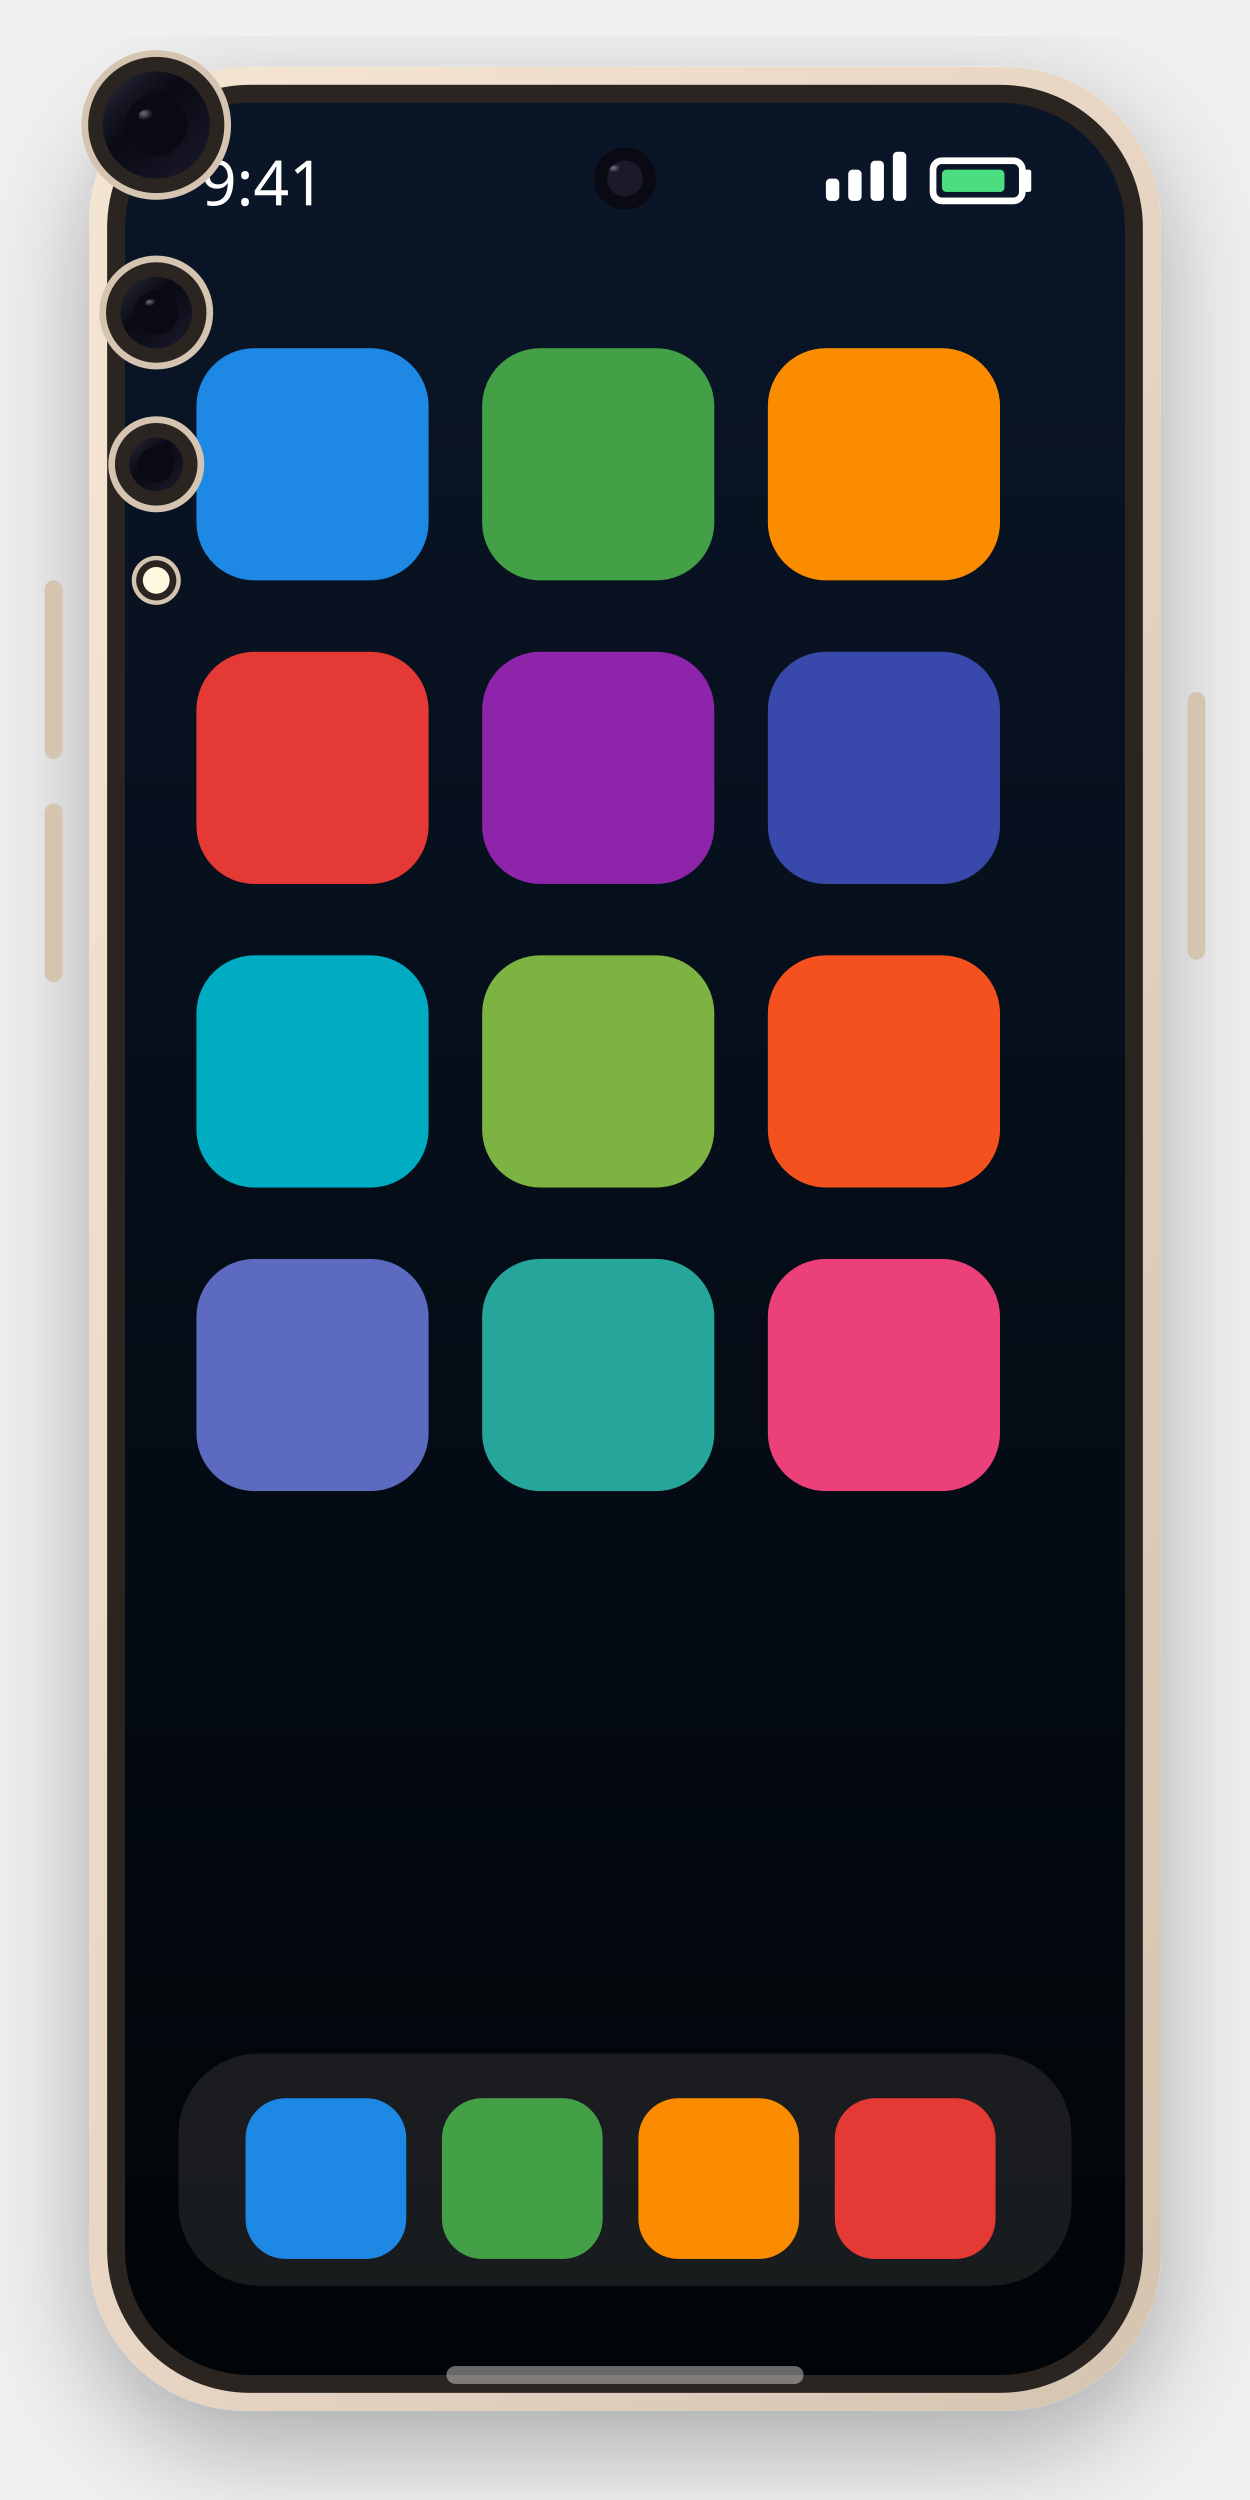
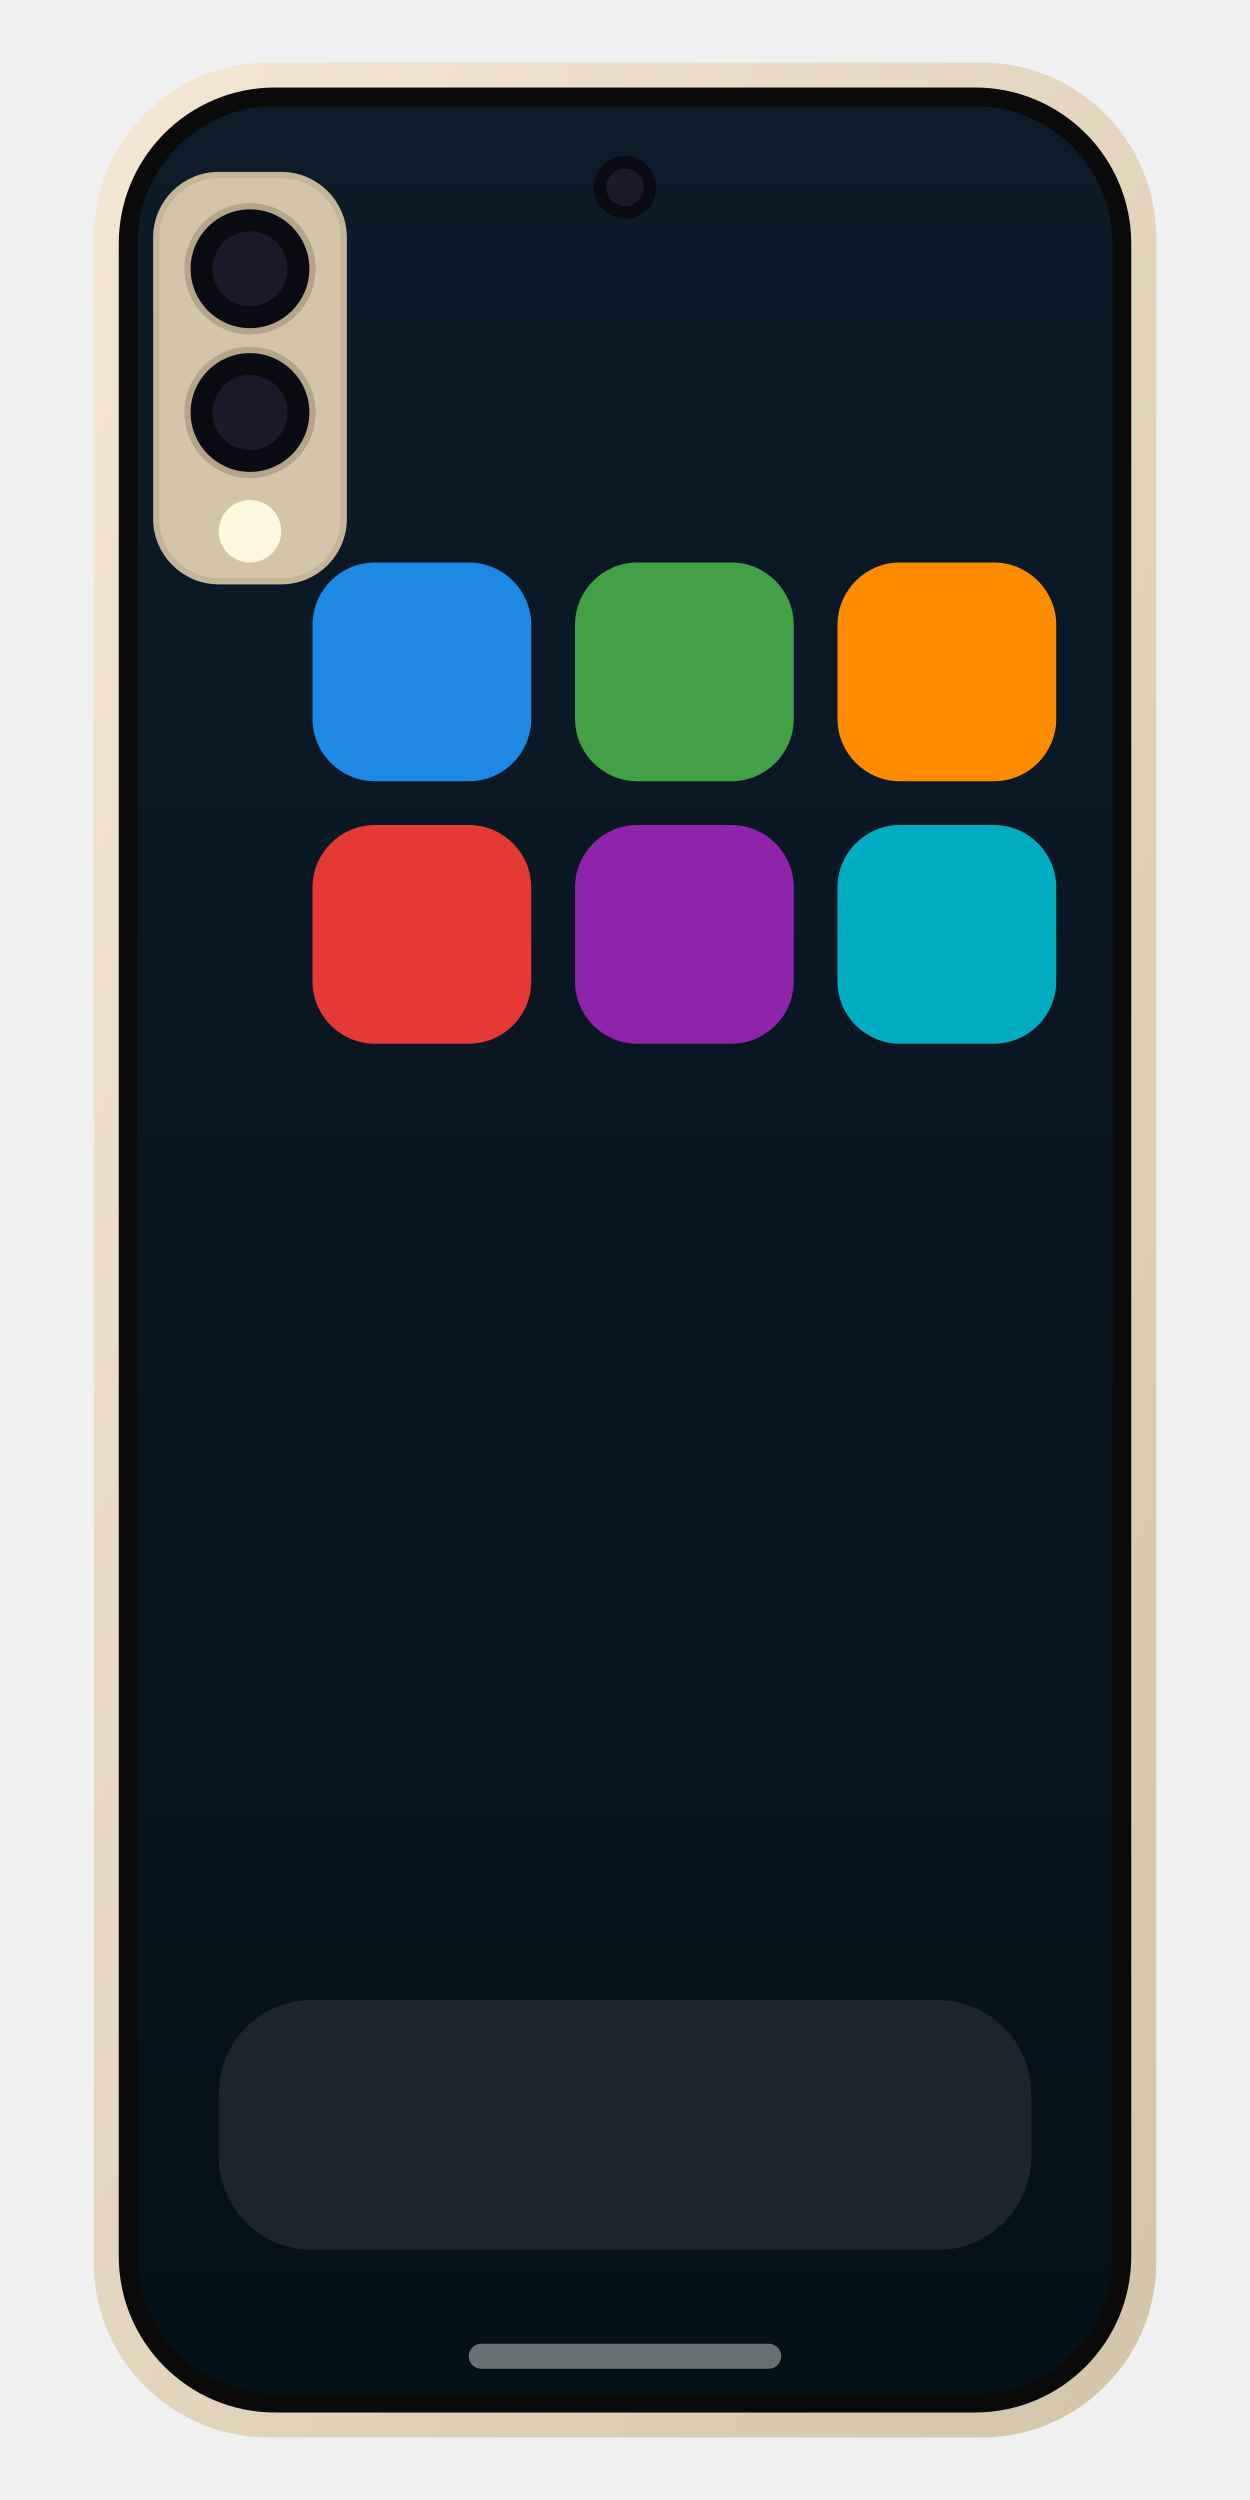
- <svg xmlns="http://www.w3.org/2000/svg" viewBox="0 0 280 560" fill="none">
+ <svg xmlns="http://www.w3.org/2000/svg" viewBox="0 0 200 400">
  <defs>
-     <linearGradient id="creamFrame" x1="0%" y1="0%" x2="100%" y2="100%">
-       <stop offset="0%" style="stop-color:#F5E6D3" />
-       <stop offset="50%" style="stop-color:#E8D5C4" />
-       <stop offset="100%" style="stop-color:#D4C4B0" />
+     <linearGradient id="body" x1="0%" y1="0%" x2="100%" y2="100%">
+       <stop offset="0%" stop-color="#F5E6D3" />
+       <stop offset="100%" stop-color="#D4C4A8" />
    </linearGradient>
-     <linearGradient id="screenGlow" x1="0%" y1="0%" x2="0%" y2="100%">
-       <stop offset="0%" style="stop-color:#0a1628" />
-       <stop offset="50%" style="stop-color:#050d18" />
-       <stop offset="100%" style="stop-color:#020508" />
+     <linearGradient id="screen" x1="0%" y1="0%" x2="0%" y2="100%">
+       <stop offset="0%" stop-color="#0D1B2A" />
+       <stop offset="100%" stop-color="#051118" />
    </linearGradient>
-     <linearGradient id="cameraLens" x1="0%" y1="0%" x2="100%" y2="100%">
-       <stop offset="0%" style="stop-color:#2a2a3a" />
-       <stop offset="40%" style="stop-color:#0a0a15" />
-       <stop offset="100%" style="stop-color:#1a1a2a" />
-     </linearGradient>
-     <radialGradient id="lensReflection" cx="30%" cy="30%" r="50%">
-       <stop offset="0%" style="stop-color:#ffffff;stop-opacity:0.4" />
-       <stop offset="100%" style="stop-color:#ffffff;stop-opacity:0" />
-     </radialGradient>
-     <filter id="shadow" x="-20%" y="-20%" width="140%" height="140%">
-       <feDropShadow dx="0" dy="8" stdDeviation="12" flood-color="#000" flood-opacity="0.3" />
-     </filter>
  </defs>
-   <rect x="20" y="15" width="240" height="525" rx="35" fill="url(#creamFrame)" filter="url(#shadow)" />
-   <rect x="24" y="19" width="232" height="517" rx="32" fill="#2A2520" />
-   <rect x="28" y="23" width="224" height="509" rx="28" fill="url(#screenGlow)" />
-   <circle cx="140" cy="40" r="7" fill="#0a0a15" />
-   <circle cx="140" cy="40" r="4" fill="#1a1a2a" />
-   <ellipse cx="138" cy="38" rx="1.5" ry="1" fill="url(#lensReflection)" />
-   <text x="45" y="46" font-family="system-ui" font-size="14" fill="#fff" font-weight="500">9:41</text>
-   <g transform="translate(185, 34)">
-     <rect x="0" y="6" width="3" height="5" rx="1" fill="#fff" />
-     <rect x="5" y="4" width="3" height="7" rx="1" fill="#fff" />
-     <rect x="10" y="2" width="3" height="9" rx="1" fill="#fff" />
-     <rect x="15" y="0" width="3" height="11" rx="1" fill="#fff" />
-     <rect x="24" y="2" width="20" height="9" rx="2" stroke="#fff" stroke-width="1.5" fill="none" />
-     <rect x="44" y="4" width="2" height="5" rx="0.5" fill="#fff" />
-     <rect x="26" y="4" width="14" height="5" rx="1" fill="#4ADE80" />
-   </g>
-   <g transform="translate(44, 78)">
-     <rect x="0" y="0" width="52" height="52" rx="13" fill="#1E88E5" />
-     <rect x="64" y="0" width="52" height="52" rx="13" fill="#43A047" />
-     <rect x="128" y="0" width="52" height="52" rx="13" fill="#FB8C00" />
-     <rect x="0" y="68" width="52" height="52" rx="13" fill="#E53935" />
-     <rect x="64" y="68" width="52" height="52" rx="13" fill="#8E24AA" />
-     <rect x="128" y="68" width="52" height="52" rx="13" fill="#3949AB" />
-     <rect x="0" y="136" width="52" height="52" rx="13" fill="#00ACC1" />
-     <rect x="64" y="136" width="52" height="52" rx="13" fill="#7CB342" />
-     <rect x="128" y="136" width="52" height="52" rx="13" fill="#F4511E" />
-     <rect x="0" y="204" width="52" height="52" rx="13" fill="#5C6BC0" />
-     <rect x="64" y="204" width="52" height="52" rx="13" fill="#26A69A" />
-     <rect x="128" y="204" width="52" height="52" rx="13" fill="#EC407A" />
-   </g>
-   <rect x="40" y="460" width="200" height="52" rx="18" fill="rgba(60,60,60,0.4)" />
-   <rect x="55" y="470" width="36" height="36" rx="9" fill="#1E88E5" />
-   <rect x="99" y="470" width="36" height="36" rx="9" fill="#43A047" />
-   <rect x="143" y="470" width="36" height="36" rx="9" fill="#FB8C00" />
-   <rect x="187" y="470" width="36" height="36" rx="9" fill="#E53935" />
-   <rect x="100" y="530" width="80" height="4" rx="2" fill="#fff" opacity="0.4" />
-   <rect x="10" y="130" width="4" height="40" rx="2" fill="#D4C4B0" />
-   <rect x="10" y="180" width="4" height="40" rx="2" fill="#D4C4B0" />
-   <rect x="266" y="155" width="4" height="60" rx="2" fill="#D4C4B0" />
-   <g transform="translate(35, 28)">
-     <circle cx="0" cy="0" r="16" fill="#2A2520" stroke="#D4C4B0" stroke-width="1.5" />
-     <circle cx="0" cy="0" r="12" fill="url(#cameraLens)" />
-     <circle cx="0" cy="0" r="7" fill="#0a0a15" />
-     <ellipse cx="-2" cy="-2" rx="2" ry="1.5" fill="url(#lensReflection)" />
-     <circle cx="0" cy="42" r="12" fill="#2A2520" stroke="#D4C4B0" stroke-width="1.5" />
-     <circle cx="0" cy="42" r="8" fill="url(#cameraLens)" />
-     <circle cx="0" cy="42" r="5" fill="#0a0a15" />
-     <ellipse cx="-1" cy="40" rx="1.5" ry="1" fill="url(#lensReflection)" />
-     <circle cx="0" cy="76" r="10" fill="#2A2520" stroke="#D4C4B0" stroke-width="1.5" />
-     <circle cx="0" cy="76" r="6" fill="url(#cameraLens)" />
-     <circle cx="0" cy="76" r="4" fill="#0a0a15" />
-     <circle cx="0" cy="102" r="5" fill="#2A2520" stroke="#D4C4B0" stroke-width="1" />
-     <circle cx="0" cy="102" r="3" fill="#FFF8E1" />
-   </g>
+   <rect x="15" y="10" width="170" height="380" rx="28" fill="url(#body)" />
+   <rect x="19" y="14" width="162" height="372" rx="25" fill="#0A0A0A" />
+   <rect x="22" y="17" width="156" height="366" rx="22" fill="url(#screen)" />
+   <circle cx="100" cy="30" r="5" fill="#0a0a12" />
+   <circle cx="100" cy="30" r="3" fill="#1a1a2a" />
+   <rect x="25" y="28" width="30" height="65" rx="10" fill="#D4C4A8" stroke="#C4B498" stroke-width="1" />
+   <circle cx="40" cy="43" r="10" fill="#0a0a12" stroke="#B4A488" stroke-width="1" />
+   <circle cx="40" cy="43" r="6" fill="#1a1a2a" />
+   <circle cx="40" cy="66" r="10" fill="#0a0a12" stroke="#B4A488" stroke-width="1" />
+   <circle cx="40" cy="66" r="6" fill="#1a1a2a" />
+   <circle cx="40" cy="85" r="5" fill="#FFF8E1" />
+   <rect x="50" y="90" width="35" height="35" rx="10" fill="#1E88E5" />
+   <rect x="92" y="90" width="35" height="35" rx="10" fill="#43A047" />
+   <rect x="134" y="90" width="35" height="35" rx="10" fill="#FB8C00" />
+   <rect x="50" y="132" width="35" height="35" rx="10" fill="#E53935" />
+   <rect x="92" y="132" width="35" height="35" rx="10" fill="#8E24AA" />
+   <rect x="134" y="132" width="35" height="35" rx="10" fill="#00ACC1" />
+   <rect x="35" y="320" width="130" height="40" rx="15" fill="rgba(80,80,80,0.3)" />
+   <rect x="75" y="375" width="50" height="4" rx="2" fill="#fff" opacity="0.4" />
</svg>
